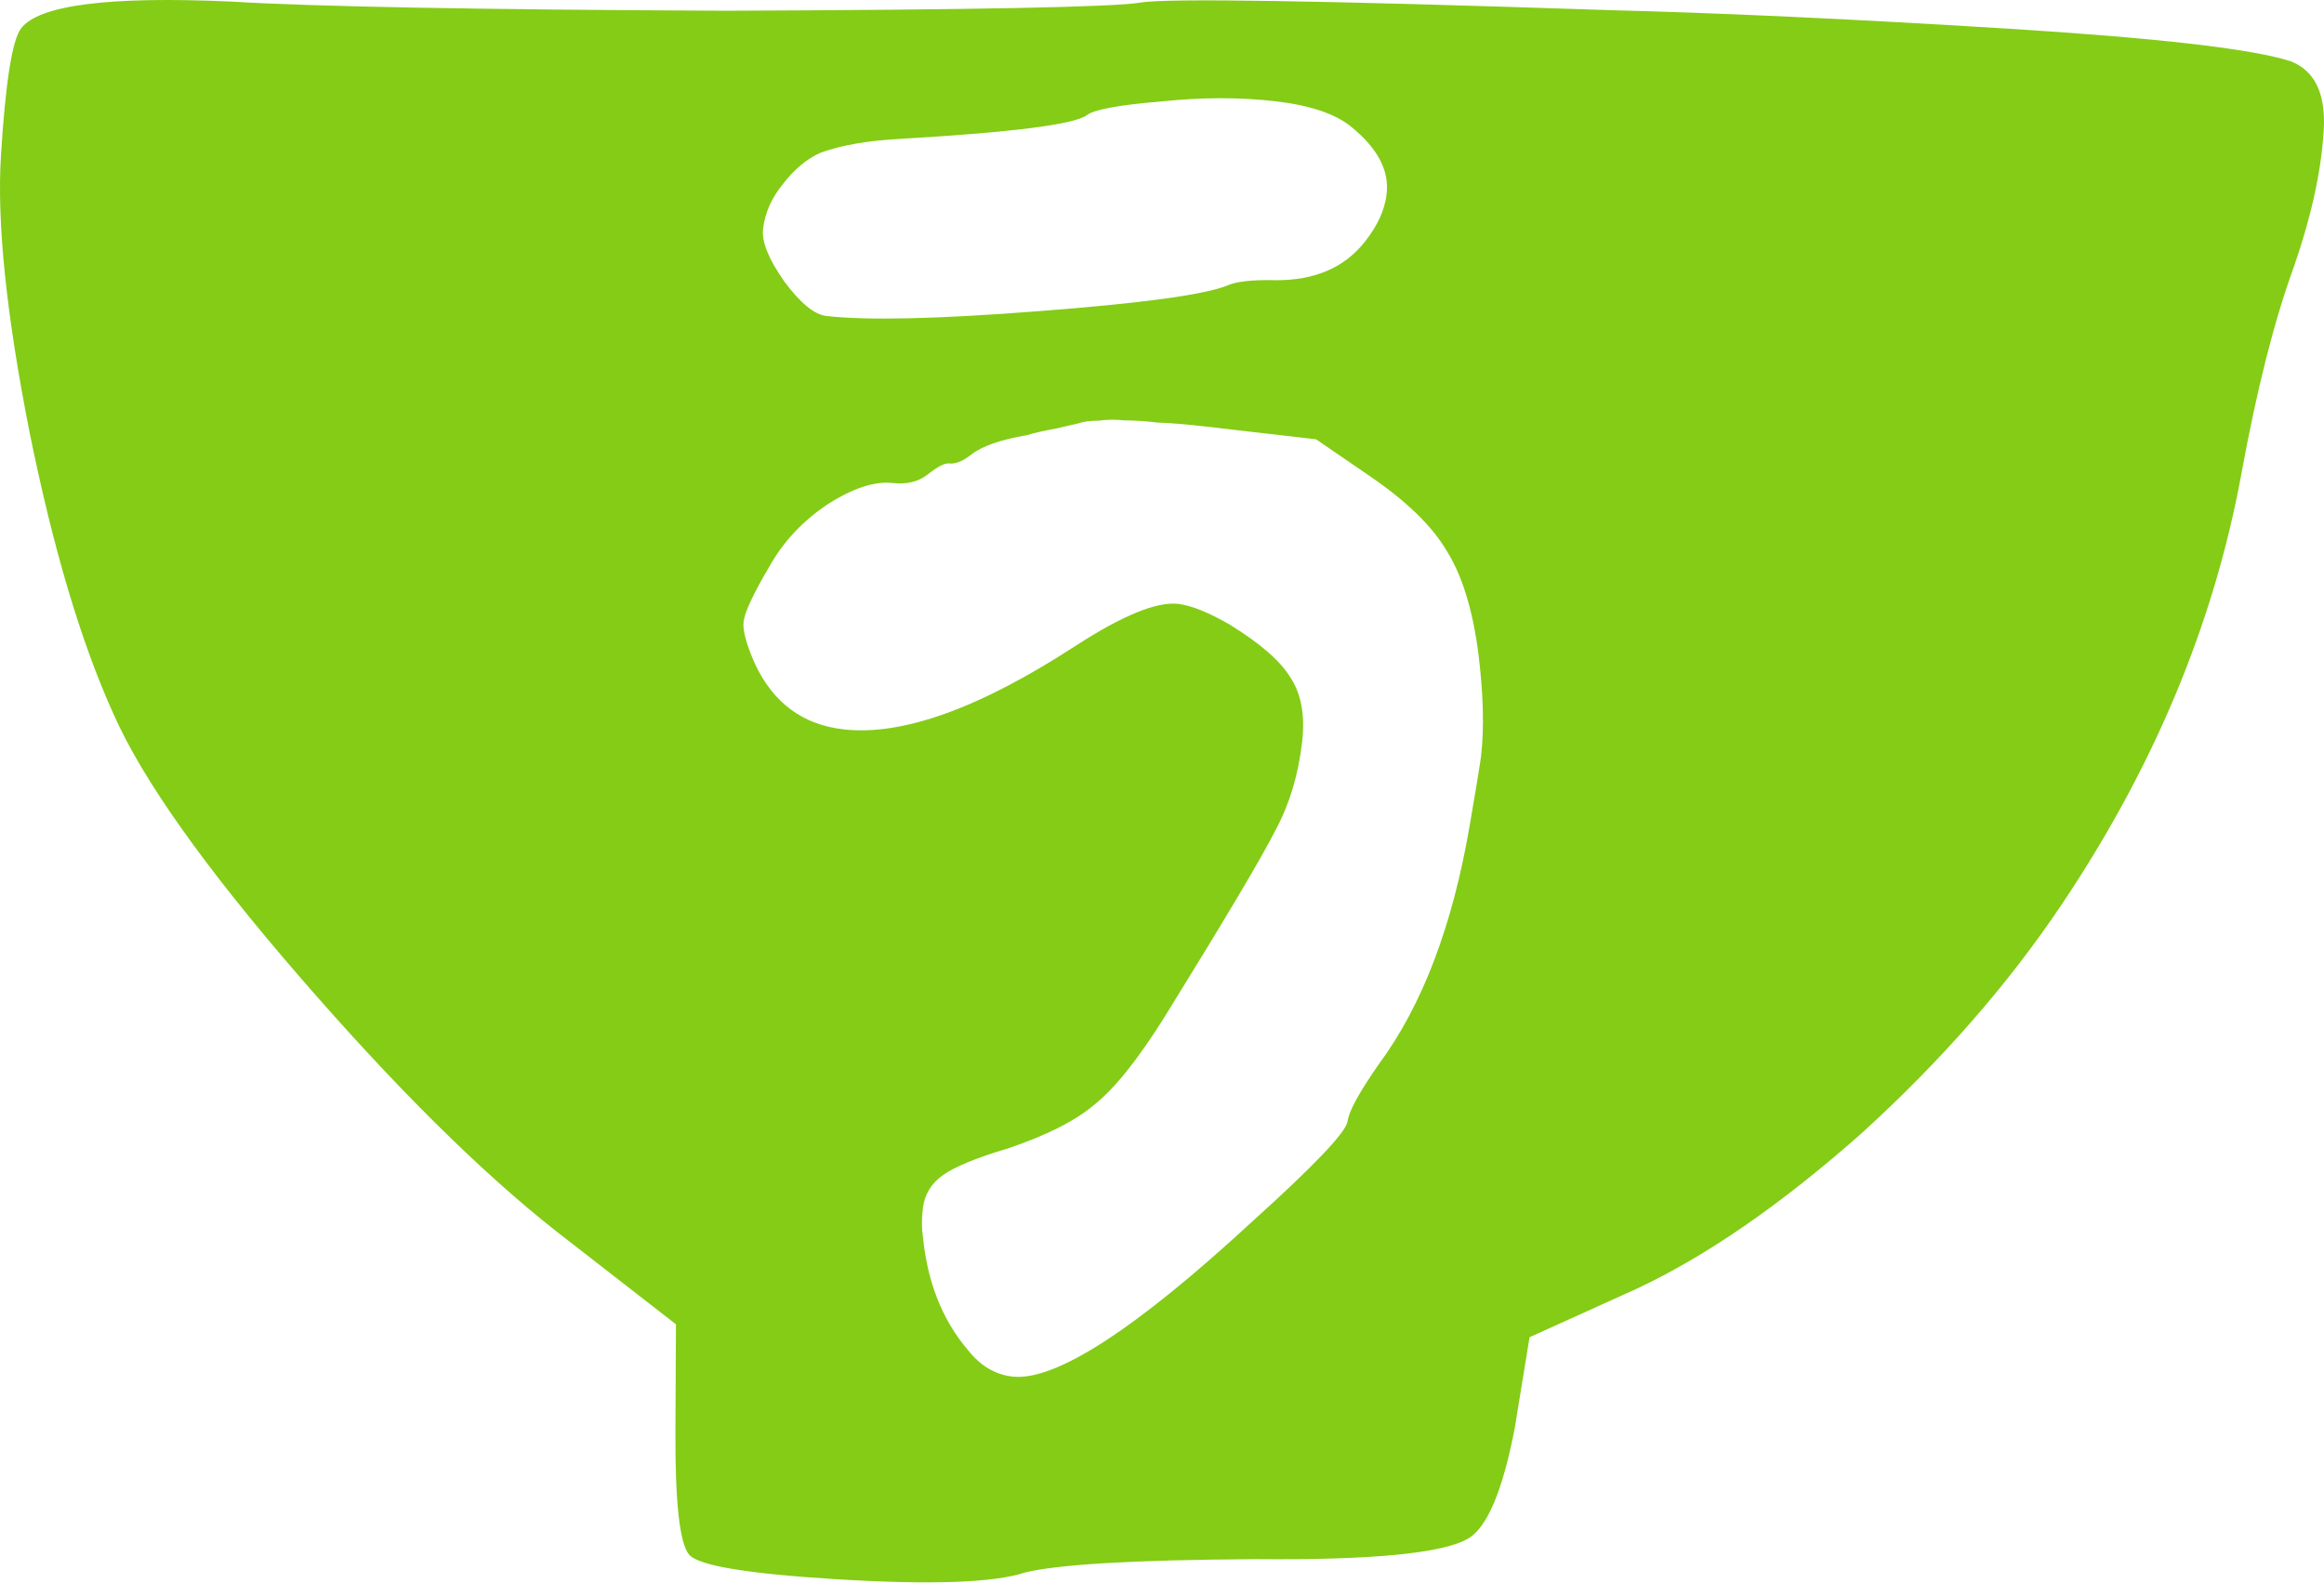
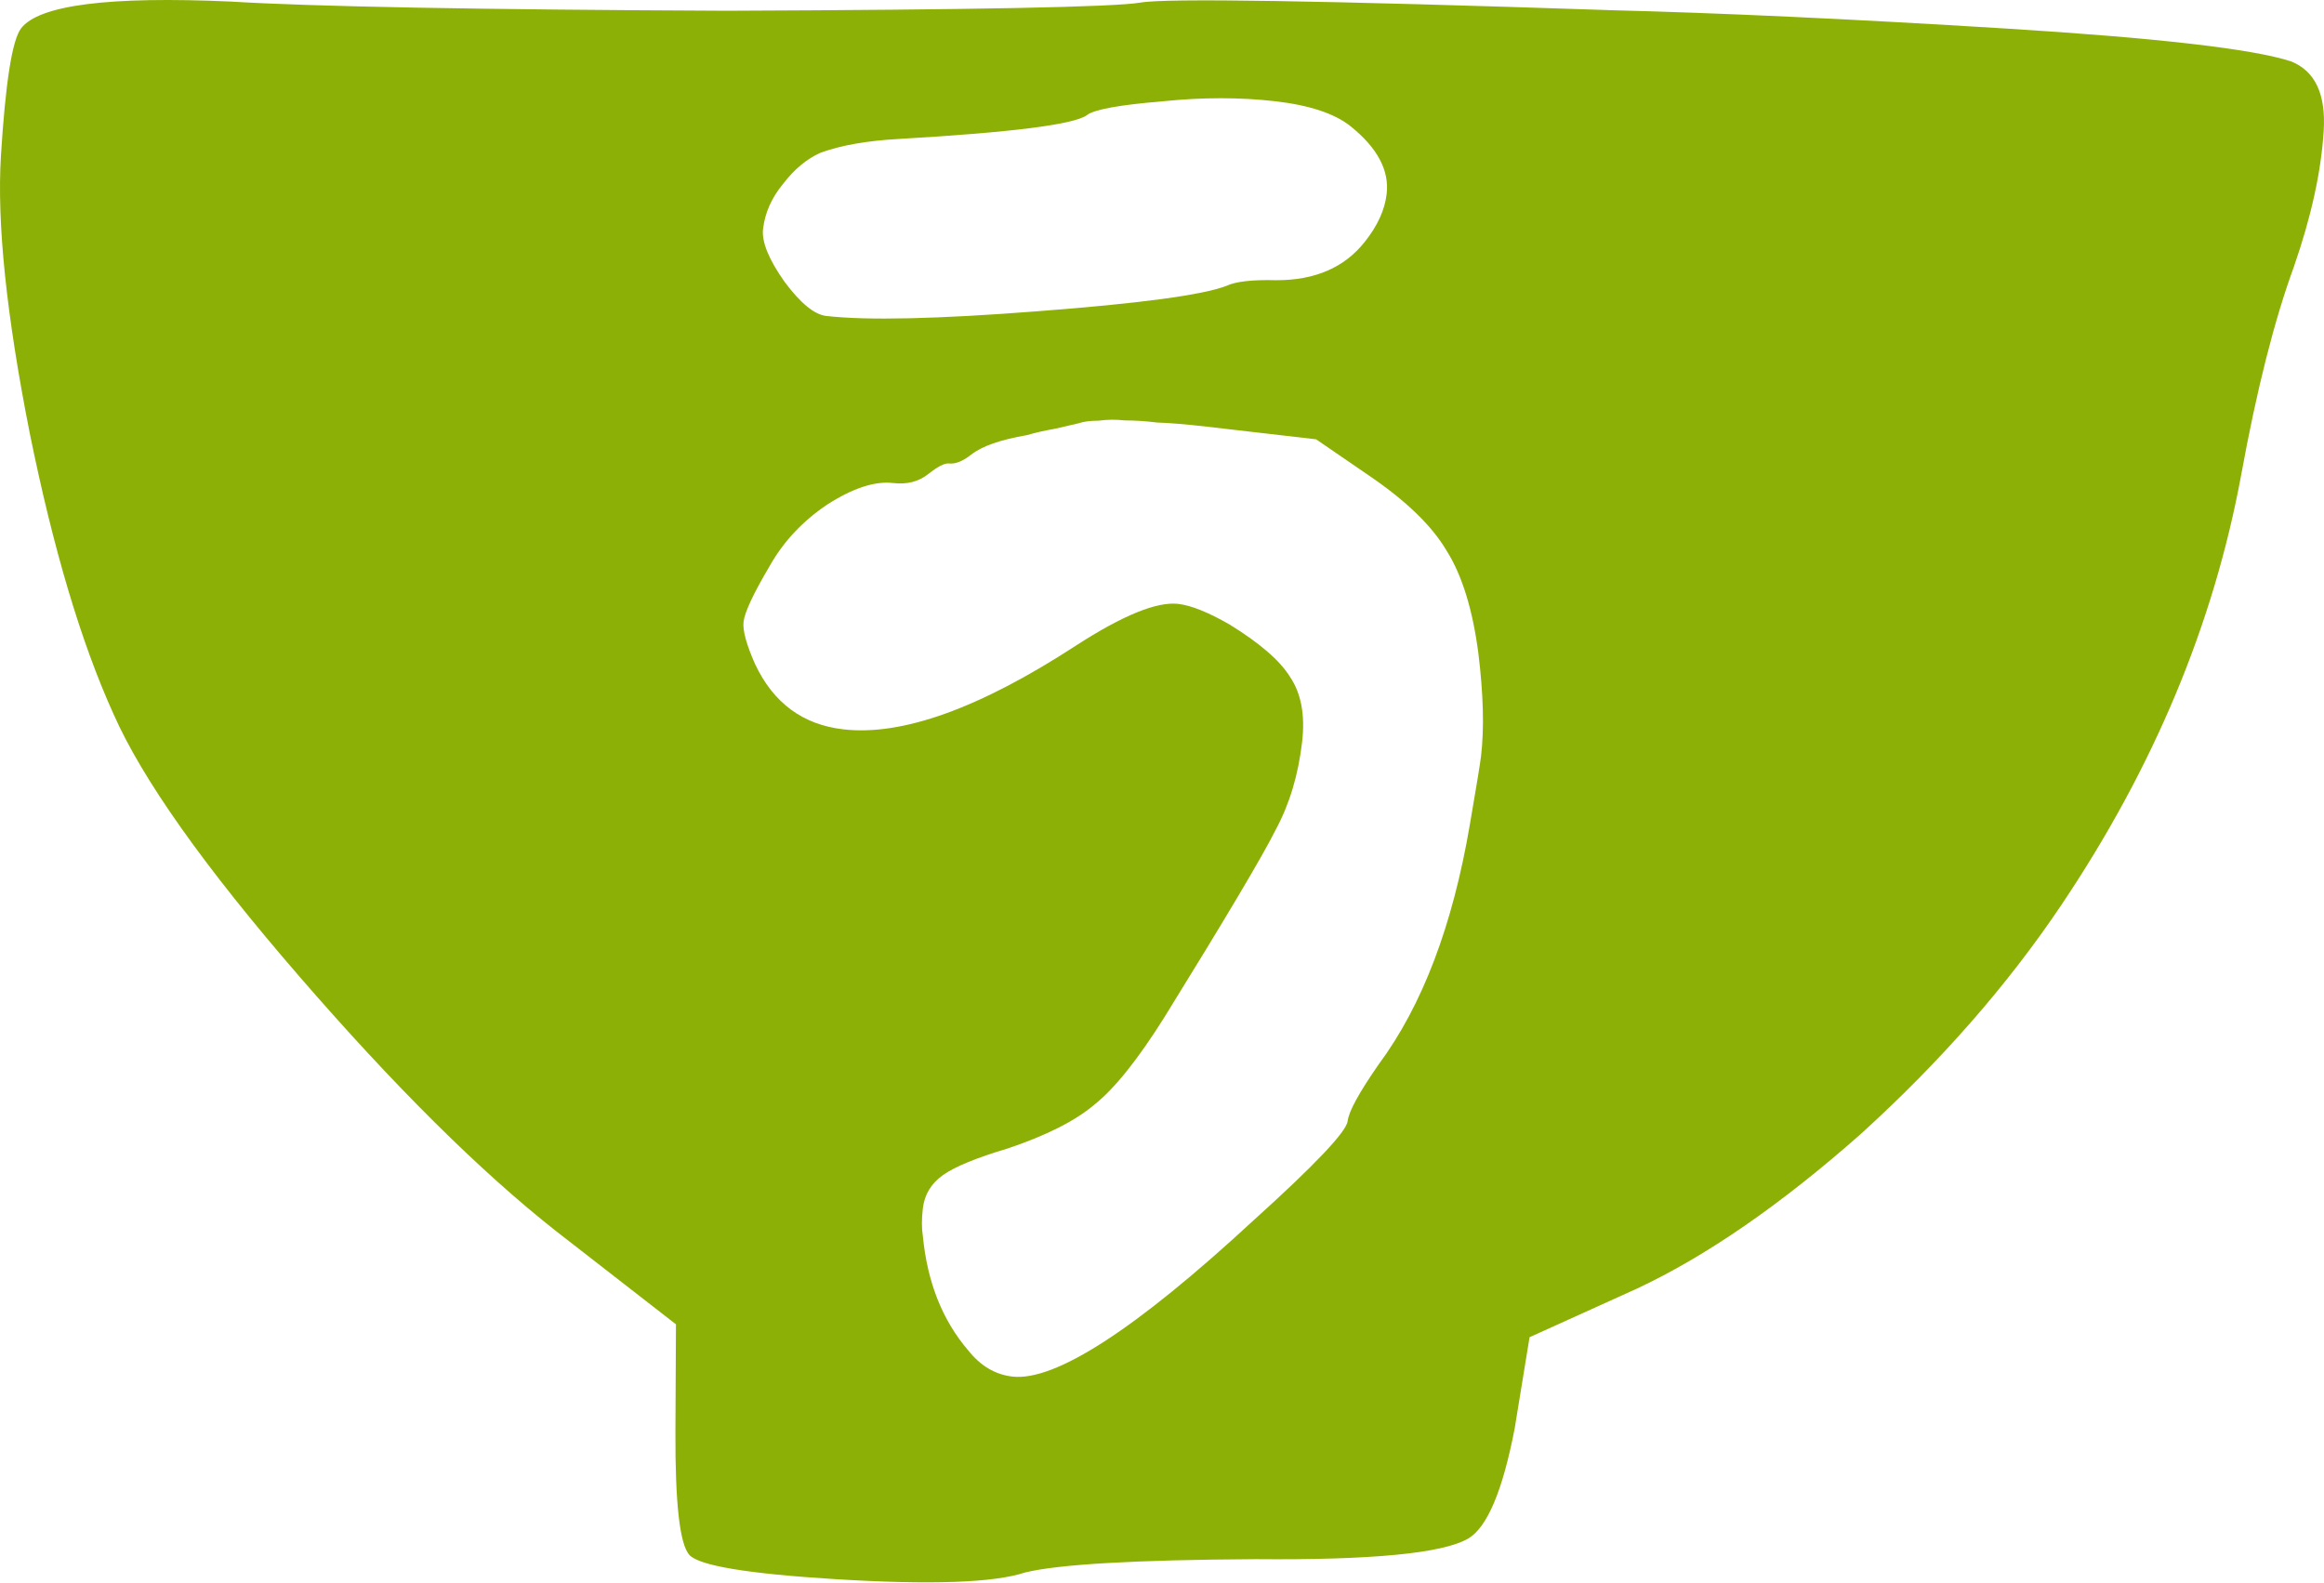
<svg viewBox="0 0 131.505 89.544">
-   <path fill-rule="evenodd" fill="#84cc16" d="M91.014.573c6.229.154 13.716.5 22.464 1.04 8.63.535 14.022 1.156 16.174 1.865 1.352.546 1.965 1.855 1.836 3.927-.143 2.302-.704 4.866-1.688 7.694-1.114 3.05-2.106 6.974-2.98 11.771-1.56 8.451-4.95 16.56-10.165 24.326-3.053 4.548-6.845 8.877-11.372 12.986-4.521 3.995-8.744 6.91-12.67 8.747l-6.062 2.744-.839 5.146c-.68 3.54-1.56 5.622-2.638 6.25-1.436.835-5.448 1.222-12.028 1.163-6.818.04-11.165.291-13.044.755-1.77.584-5.357.709-10.766.375-4.947-.307-7.691-.764-8.233-1.376-.54-.61-.802-2.936-.784-6.98l.03-6.064-6.78-5.27c-4.296-3.384-9.14-8.189-14.53-14.415-5.392-6.225-8.898-11.178-10.52-14.859-1.83-4.04-3.408-9.337-4.736-15.888C.363 17.843-.182 12.612.053 8.815.31 4.672.688 2.27 1.191 1.608 2.196.285 6.157-.223 13.068.089c4.604.283 13.949.458 28.04.519C55.207.555 63.015.4 64.53.148c1.402-.26 10.231-.12 26.484.423zM61.5 6.52c-.735.529-4.283.976-10.647 1.344-1.79.1-3.262.357-4.416.777-.775.34-1.487.932-2.137 1.778-.643.784-1.016 1.63-1.122 2.538-.085.727.323 1.725 1.217 2.992.902 1.21 1.688 1.852 2.352 1.93 2.3.266 6.297.176 11.994-.268 5.754-.437 9.308-.916 10.657-1.434.519-.246 1.453-.355 2.797-.32 2.206.01 3.886-.715 5.037-2.178.717-.9 1.13-1.802 1.233-2.71.154-1.33-.526-2.605-2.042-3.825-.9-.717-2.315-1.188-4.255-1.413-1.997-.23-4.114-.23-6.35 0-2.476.204-3.918.466-4.323.789zm-6.548 19.208c-.474.376-.892.54-1.254.5-.244-.029-.633.172-1.175.601-.54.429-1.204.598-1.992.505-1.03-.119-2.273.289-3.731 1.225-1.397.942-2.482 2.106-3.257 3.488-.916 1.55-1.405 2.598-1.469 3.143-.055.484.16 1.275.646 2.376 1.032 2.206 2.699 3.442 5 3.707 3.33.386 7.716-1.194 13.156-4.734 2.653-1.717 4.585-2.505 5.794-2.365.728.084 1.693.47 2.903 1.164 1.717 1.058 2.86 2.048 3.429 2.974.627.931.854 2.154.68 3.667-.217 1.876-.717 3.537-1.498 4.98-.72 1.45-2.815 4.979-6.286 10.59-1.506 2.403-2.832 4.06-3.98 4.97-1.087.918-2.717 1.74-4.887 2.47-1.778.53-3.003 1.033-3.672 1.509-.67.474-1.048 1.106-1.14 1.892-.07.606-.07 1.127.002 1.563.252 2.607 1.106 4.76 2.564 6.462.696.878 1.53 1.373 2.498 1.484 2.42.28 6.963-2.66 13.628-8.821 3.495-3.154 5.276-5.033 5.348-5.639.063-.545.645-1.611 1.751-3.201 2.471-3.334 4.191-7.858 5.162-13.573.373-2.165.585-3.461.635-3.884.183-1.575.13-3.511-.153-5.816-.326-2.492-.929-4.432-1.81-5.823-.82-1.384-2.254-2.776-4.302-4.178l-3.07-2.104-6.175-.714c-1.15-.132-2.093-.212-2.826-.235a14.878 14.878 0 0 0-1.825-.12 5.978 5.978 0 0 0-1.474.014c-.492.005-.865.053-1.122.145-.188.04-.63.143-1.323.307-.627.111-1.161.233-1.606.365-1.502.257-2.556.625-3.164 1.106z" />
+   <path fill-rule="evenodd" fill="#8db007" d="M91.014.573c6.229.154 13.716.5 22.464 1.04 8.63.535 14.022 1.156 16.174 1.865 1.352.546 1.965 1.855 1.836 3.927-.143 2.302-.704 4.866-1.688 7.694-1.114 3.05-2.106 6.974-2.98 11.771-1.56 8.451-4.95 16.56-10.165 24.326-3.053 4.548-6.845 8.877-11.372 12.986-4.521 3.995-8.744 6.91-12.67 8.747l-6.062 2.744-.839 5.146c-.68 3.54-1.56 5.622-2.638 6.25-1.436.835-5.448 1.222-12.028 1.163-6.818.04-11.165.291-13.044.755-1.77.584-5.357.709-10.766.375-4.947-.307-7.691-.764-8.233-1.376-.54-.61-.802-2.936-.784-6.98l.03-6.064-6.78-5.27c-4.296-3.384-9.14-8.189-14.53-14.415-5.392-6.225-8.898-11.178-10.52-14.859-1.83-4.04-3.408-9.337-4.736-15.888C.363 17.843-.182 12.612.053 8.815.31 4.672.688 2.27 1.191 1.608 2.196.285 6.157-.223 13.068.089c4.604.283 13.949.458 28.04.519C55.207.555 63.015.4 64.53.148c1.402-.26 10.231-.12 26.484.423zM61.5 6.52c-.735.529-4.283.976-10.647 1.344-1.79.1-3.262.357-4.416.777-.775.34-1.487.932-2.137 1.778-.643.784-1.016 1.63-1.122 2.538-.085.727.323 1.725 1.217 2.992.902 1.21 1.688 1.852 2.352 1.93 2.3.266 6.297.176 11.994-.268 5.754-.437 9.308-.916 10.657-1.434.519-.246 1.453-.355 2.797-.32 2.206.01 3.886-.715 5.037-2.178.717-.9 1.13-1.802 1.233-2.71.154-1.33-.526-2.605-2.042-3.825-.9-.717-2.315-1.188-4.255-1.413-1.997-.23-4.114-.23-6.35 0-2.476.204-3.918.466-4.323.789zm-6.548 19.208c-.474.376-.892.54-1.254.5-.244-.029-.633.172-1.175.601-.54.429-1.204.598-1.992.505-1.03-.119-2.273.289-3.731 1.225-1.397.942-2.482 2.106-3.257 3.488-.916 1.55-1.405 2.598-1.469 3.143-.055.484.16 1.275.646 2.376 1.032 2.206 2.699 3.442 5 3.707 3.33.386 7.716-1.194 13.156-4.734 2.653-1.717 4.585-2.505 5.794-2.365.728.084 1.693.47 2.903 1.164 1.717 1.058 2.86 2.048 3.429 2.974.627.931.854 2.154.68 3.667-.217 1.876-.717 3.537-1.498 4.98-.72 1.45-2.815 4.979-6.286 10.59-1.506 2.403-2.832 4.06-3.98 4.97-1.087.918-2.717 1.74-4.887 2.47-1.778.53-3.003 1.033-3.672 1.509-.67.474-1.048 1.106-1.14 1.892-.07.606-.07 1.127.002 1.563.252 2.607 1.106 4.76 2.564 6.462.696.878 1.53 1.373 2.498 1.484 2.42.28 6.963-2.66 13.628-8.821 3.495-3.154 5.276-5.033 5.348-5.639.063-.545.645-1.611 1.751-3.201 2.471-3.334 4.191-7.858 5.162-13.573.373-2.165.585-3.461.635-3.884.183-1.575.13-3.511-.153-5.816-.326-2.492-.929-4.432-1.81-5.823-.82-1.384-2.254-2.776-4.302-4.178l-3.07-2.104-6.175-.714c-1.15-.132-2.093-.212-2.826-.235a14.878 14.878 0 0 0-1.825-.12 5.978 5.978 0 0 0-1.474.014c-.492.005-.865.053-1.122.145-.188.04-.63.143-1.323.307-.627.111-1.161.233-1.606.365-1.502.257-2.556.625-3.164 1.106z" />
</svg>
